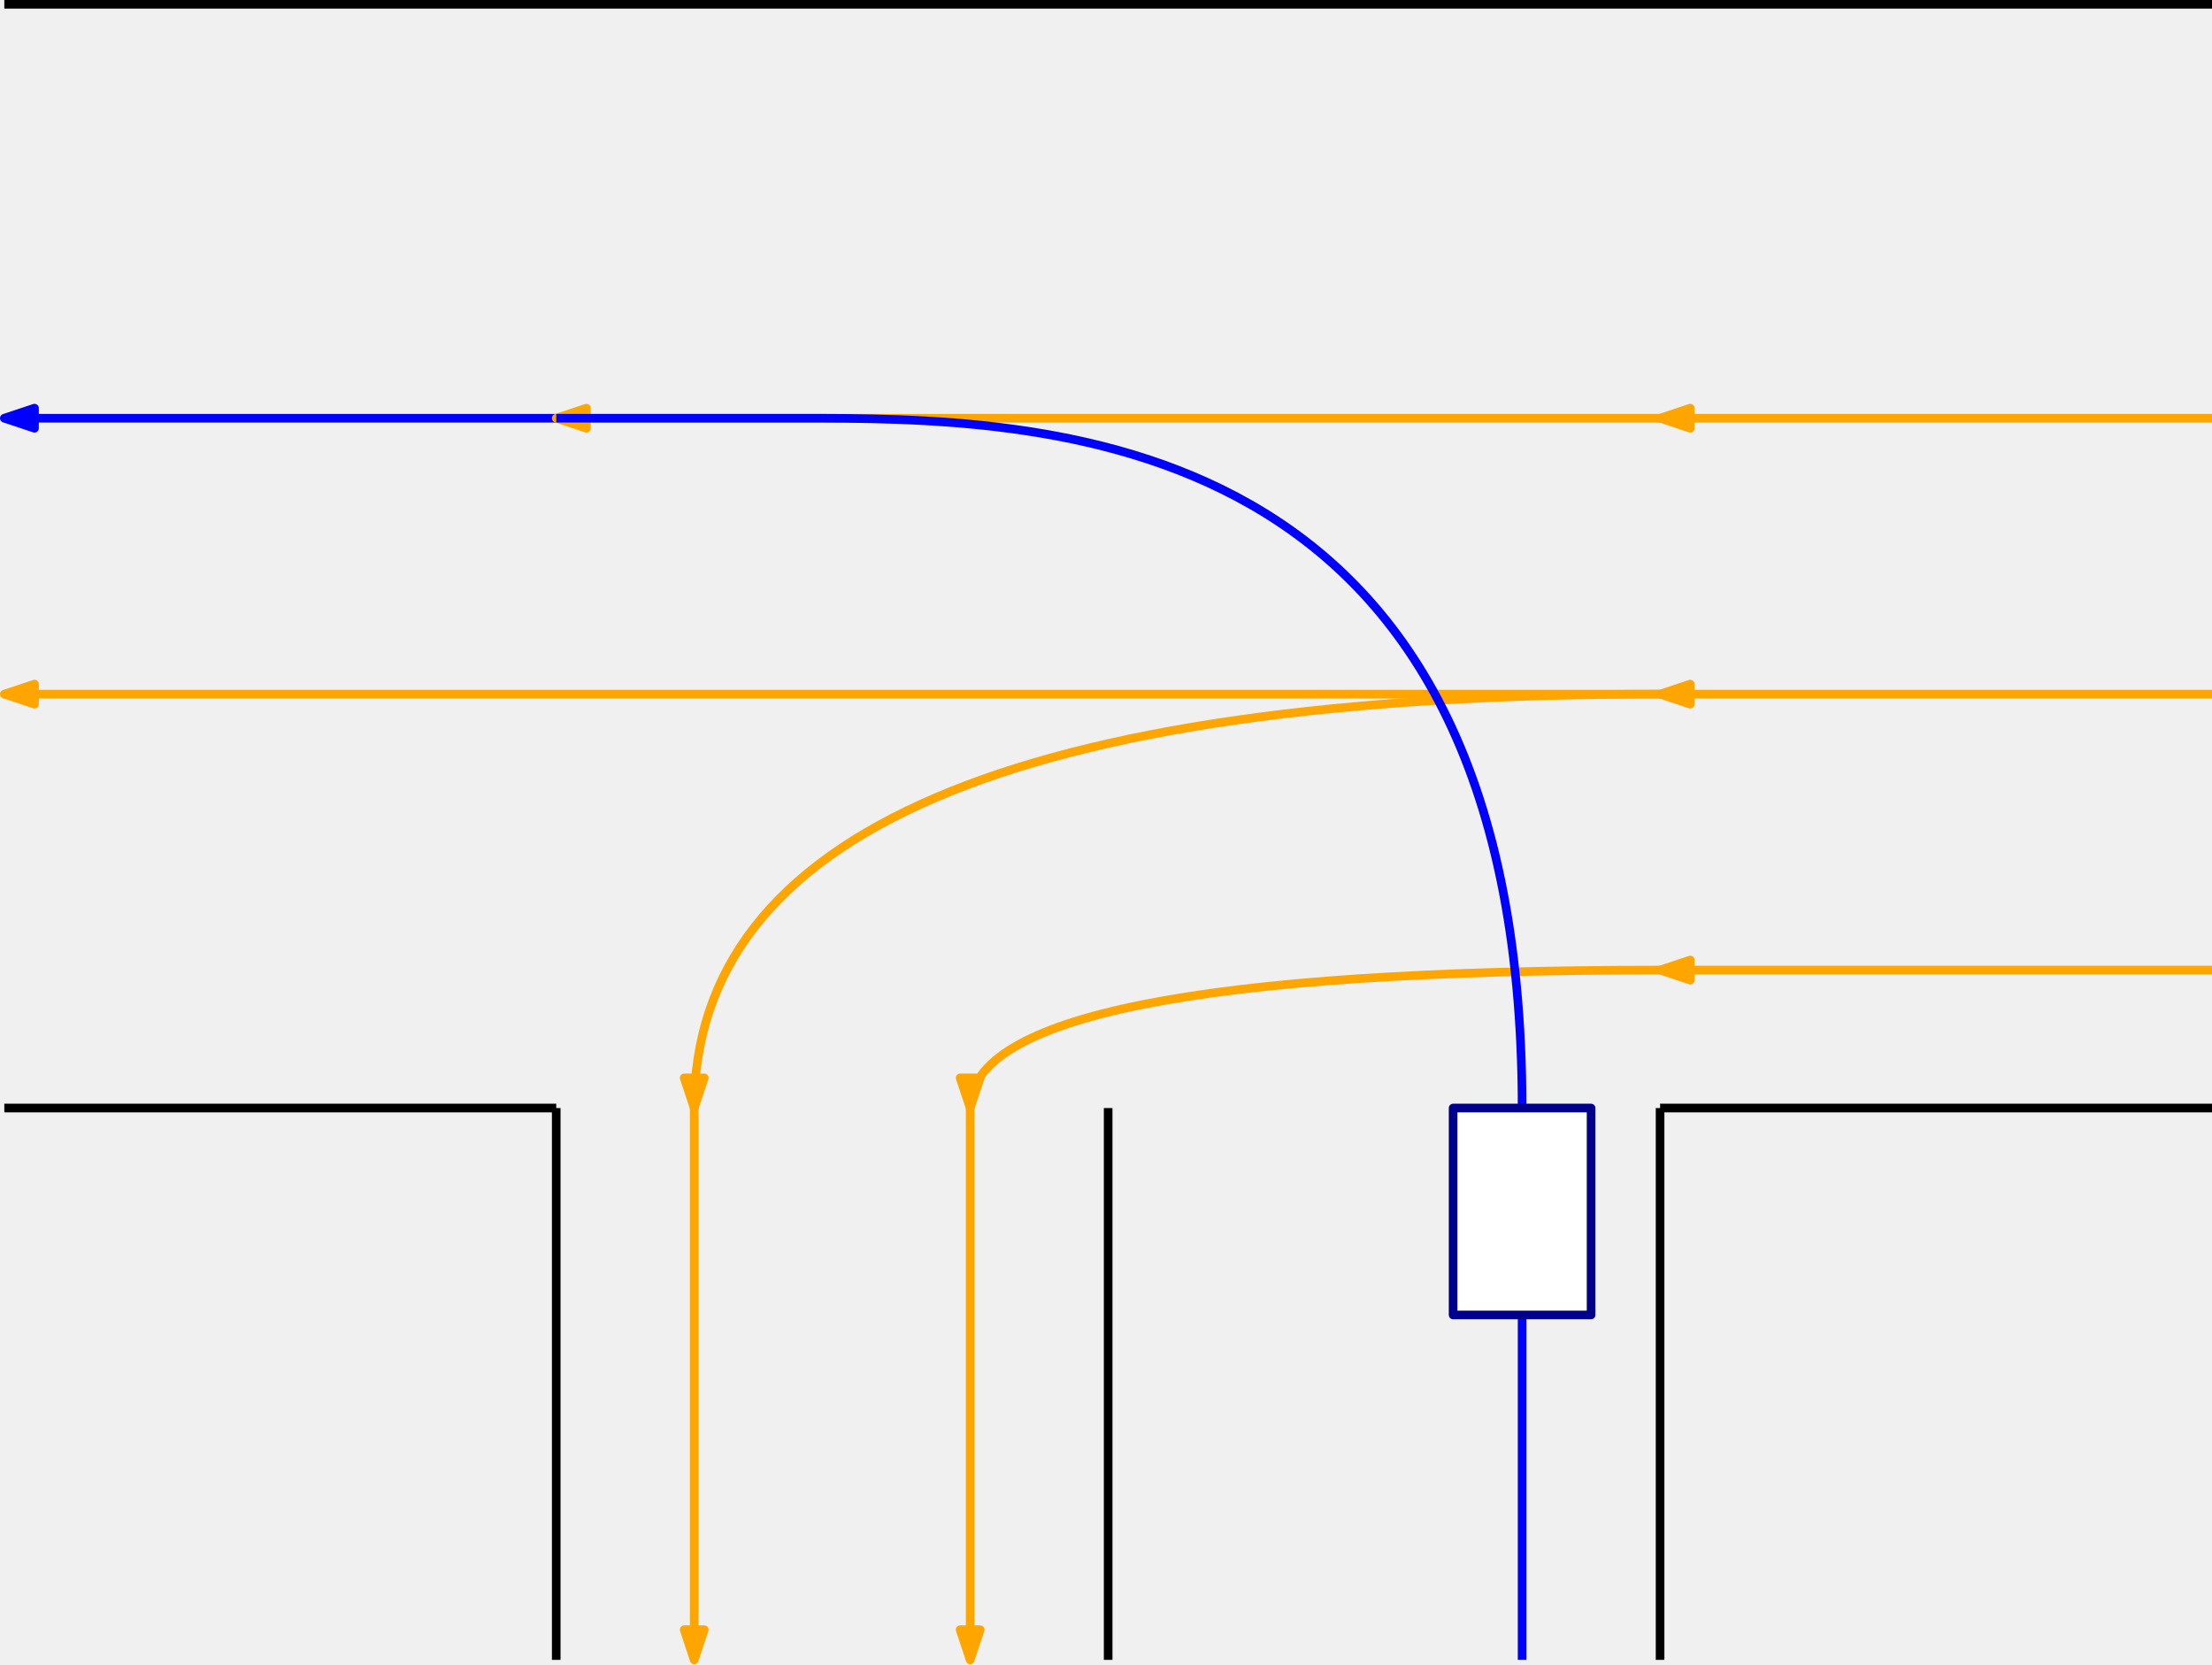
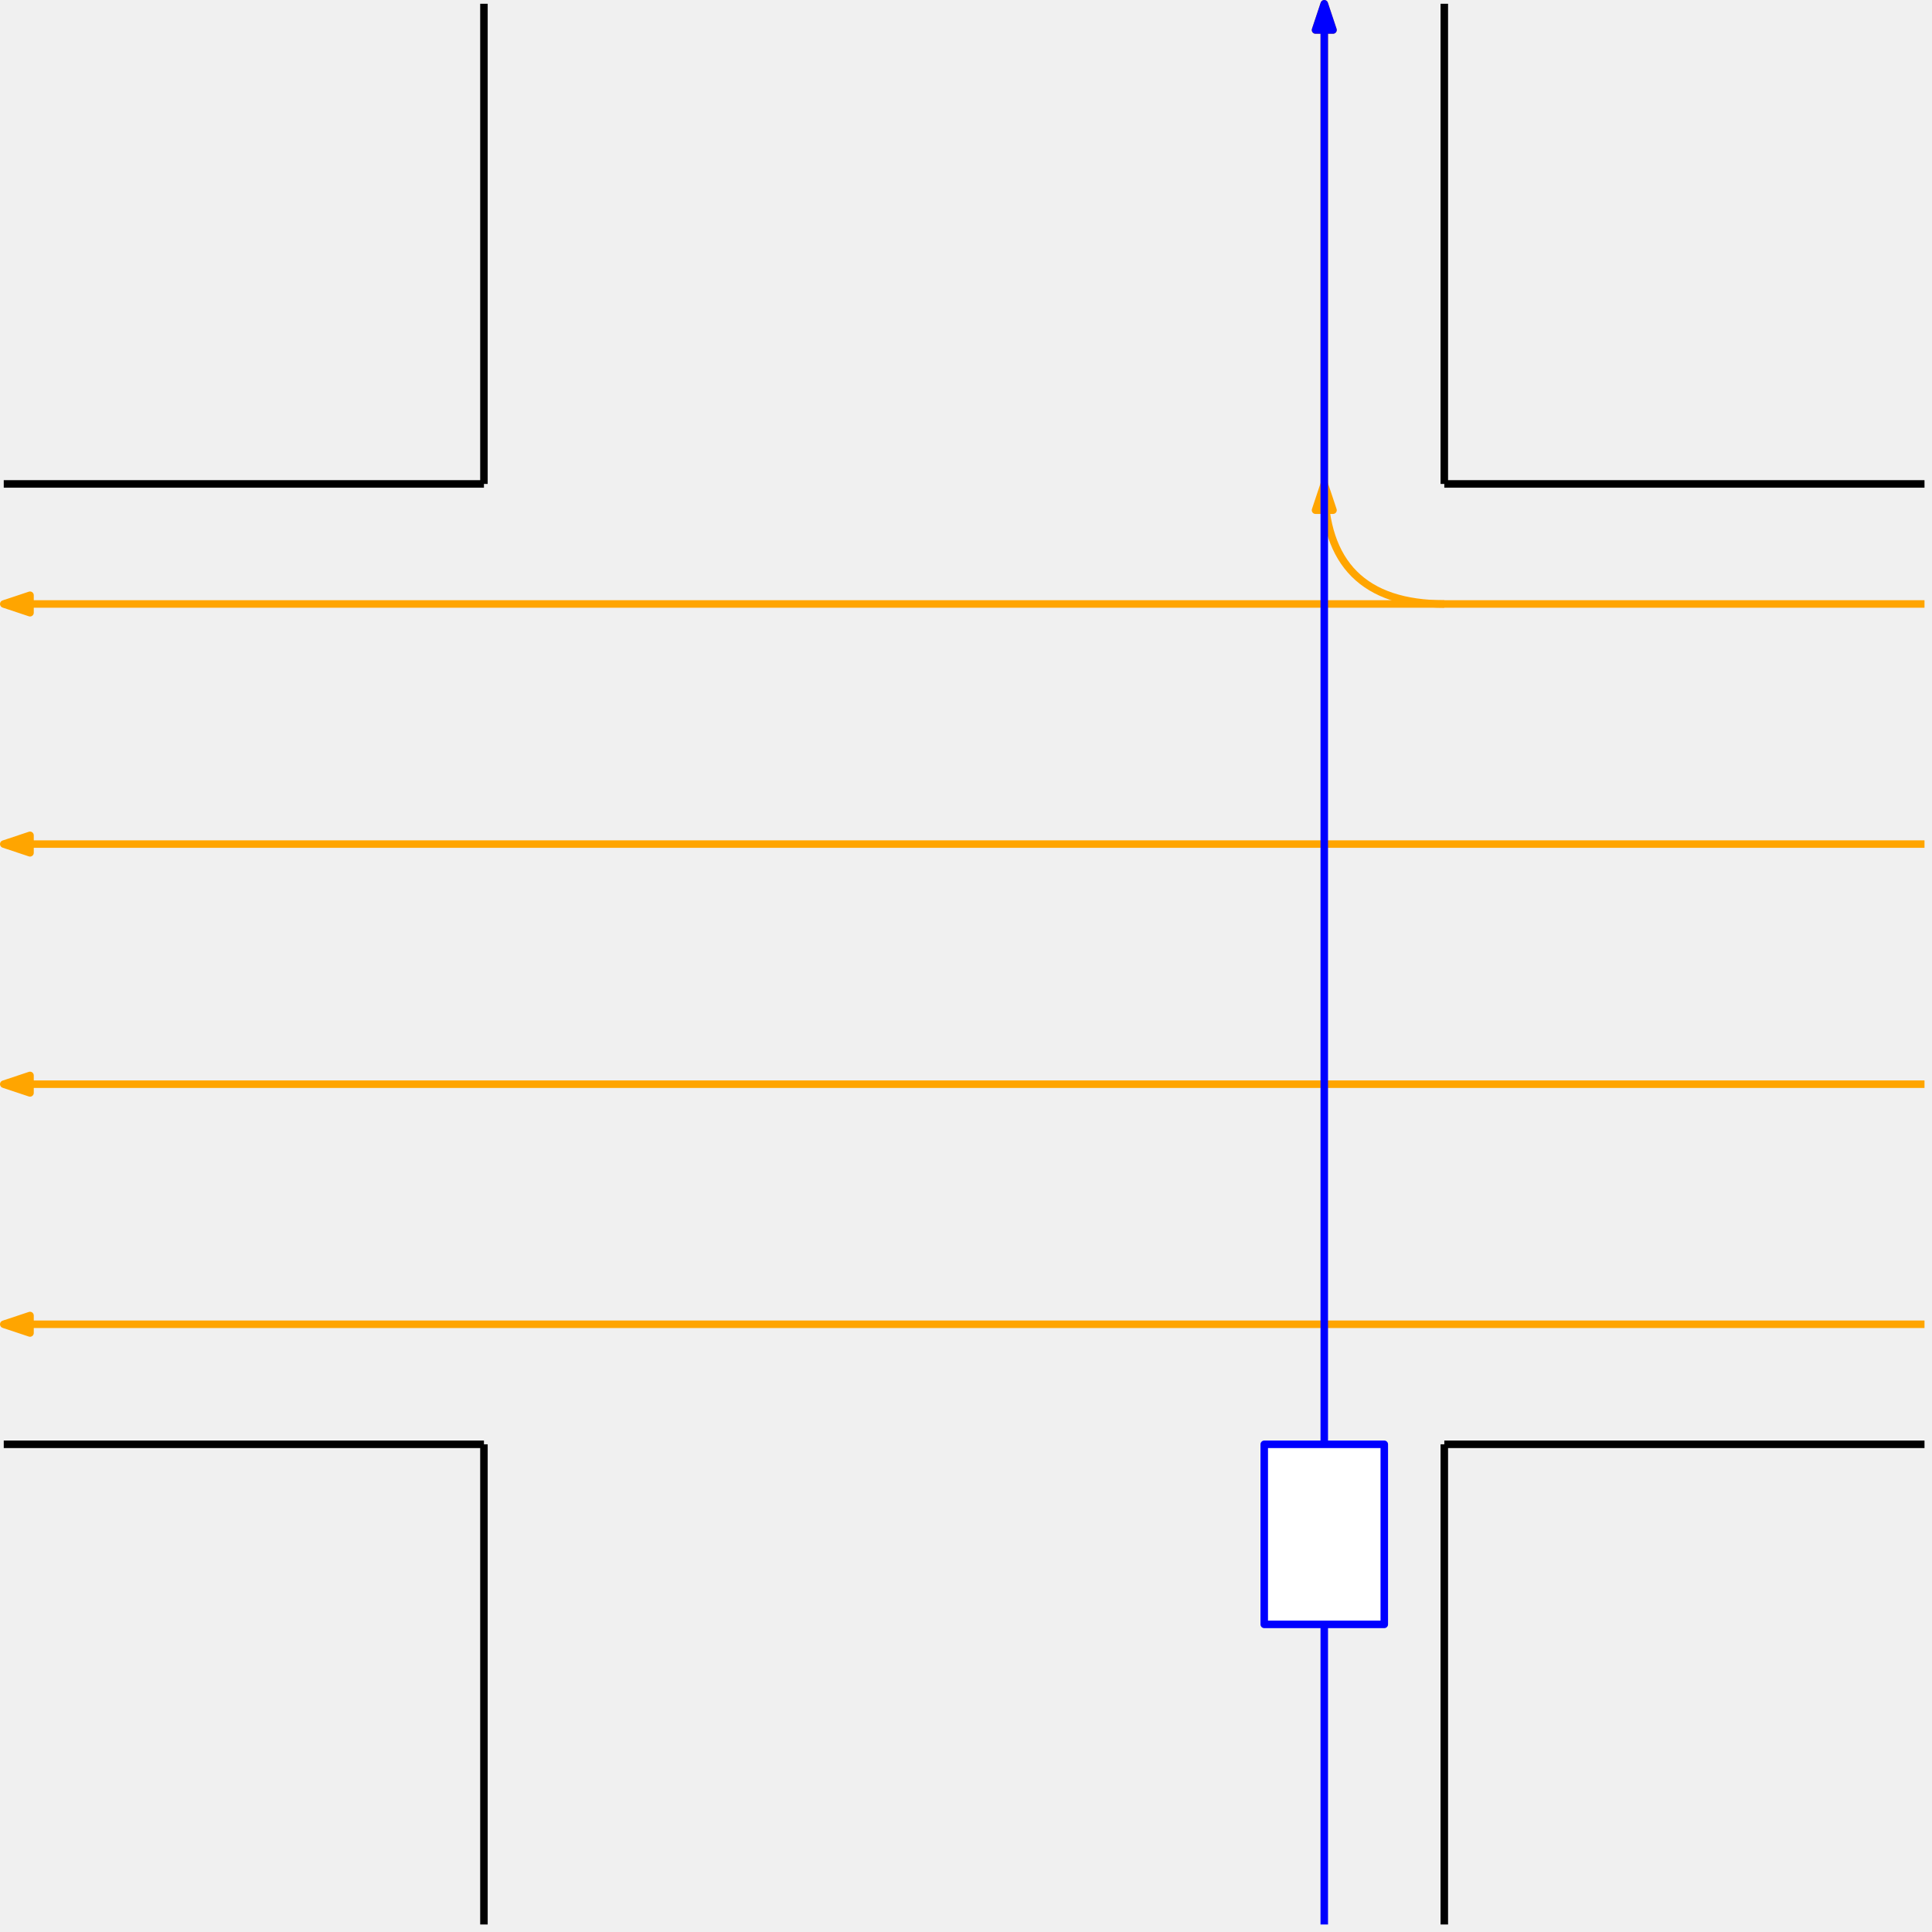
- <svg xmlns="http://www.w3.org/2000/svg" version="1.1" id="svg2" xml:space="preserve" width="684" height="514.667" viewBox="0 0 684 514.667">
-   <defs id="defs6" />
-   <g id="g10" transform="matrix(1.333333,0,0,-1.333333,0,514.6667)">
-     <g id="g12" transform="scale(0.1)">
-       <path d="M 10,3850 H 5130" style="fill:none;stroke:#000000;stroke-width:20;stroke-linecap:butt;stroke-linejoin:round;stroke-miterlimit:10;stroke-dasharray:none;stroke-opacity:1" id="path14" />
-       <path d="M 10,1290 H 1290" style="fill:none;stroke:#000000;stroke-width:20;stroke-linecap:butt;stroke-linejoin:round;stroke-miterlimit:10;stroke-dasharray:none;stroke-opacity:1" id="path16" />
-       <path d="M 3850,1290 H 5130" style="fill:none;stroke:#000000;stroke-width:20;stroke-linecap:butt;stroke-linejoin:round;stroke-miterlimit:10;stroke-dasharray:none;stroke-opacity:1" id="path18" />
-       <path d="M 1290,1290 V 10" style="fill:none;stroke:#000000;stroke-width:20;stroke-linecap:butt;stroke-linejoin:round;stroke-miterlimit:10;stroke-dasharray:none;stroke-opacity:1" id="path20" />
-       <path d="M 2570,1290 V 10" style="fill:none;stroke:#000000;stroke-width:20;stroke-linecap:butt;stroke-linejoin:round;stroke-miterlimit:10;stroke-dasharray:none;stroke-opacity:1" id="path22" />
-       <path d="M 3850,1290 V 10" style="fill:none;stroke:#000000;stroke-width:20;stroke-linecap:butt;stroke-linejoin:round;stroke-miterlimit:10;stroke-dasharray:none;stroke-opacity:1" id="path24" />
-       <path d="M 3530,10 V 1290" style="fill:none;stroke:#0000ff;stroke-width:20;stroke-linecap:butt;stroke-linejoin:round;stroke-miterlimit:10;stroke-dasharray:none;stroke-opacity:1" id="path26" />
-       <path d="M 5130,2890 H 3850" style="fill:none;stroke:#ffa500;stroke-width:20;stroke-linecap:butt;stroke-linejoin:round;stroke-miterlimit:10;stroke-dasharray:none;stroke-opacity:1" id="path28" />
-       <path d="m 3850,2890 70,-23.32 v 46.64 z" style="fill:#ffa500;fill-opacity:1;fill-rule:evenodd;stroke:none" id="path30" />
-       <path d="m 3850,2890 70,-23.32 v 46.64 z" style="fill:none;stroke:#ffa500;stroke-width:20;stroke-linecap:butt;stroke-linejoin:round;stroke-miterlimit:10;stroke-dasharray:none;stroke-opacity:1" id="path32" />
-       <path d="M 5130,2250 H 3850" style="fill:none;stroke:#ffa500;stroke-width:20;stroke-linecap:butt;stroke-linejoin:round;stroke-miterlimit:10;stroke-dasharray:none;stroke-opacity:1" id="path34" />
-       <path d="m 3850,2250 70,-23.32 v 46.64 z" style="fill:#ffa500;fill-opacity:1;fill-rule:evenodd;stroke:none" id="path36" />
-       <path d="m 3850,2250 70,-23.32 v 46.64 z" style="fill:none;stroke:#ffa500;stroke-width:20;stroke-linecap:butt;stroke-linejoin:round;stroke-miterlimit:10;stroke-dasharray:none;stroke-opacity:1" id="path38" />
-       <path d="M 5130,1610 H 3850" style="fill:none;stroke:#ffa500;stroke-width:20;stroke-linecap:butt;stroke-linejoin:round;stroke-miterlimit:10;stroke-dasharray:none;stroke-opacity:1" id="path40" />
-       <path d="m 3850,1610 70,-23.32 v 46.64 z" style="fill:#ffa500;fill-opacity:1;fill-rule:evenodd;stroke:none" id="path42" />
-       <path d="m 3850,1610 70,-23.32 v 46.64 z" style="fill:none;stroke:#ffa500;stroke-width:20;stroke-linecap:butt;stroke-linejoin:round;stroke-miterlimit:10;stroke-dasharray:none;stroke-opacity:1" id="path44" />
-       <path d="M 1290,2890 H 10" style="fill:none;stroke:#0000ff;stroke-width:20;stroke-linecap:butt;stroke-linejoin:round;stroke-miterlimit:10;stroke-dasharray:none;stroke-opacity:1" id="path46" />
-       <path d="m 10,2890 70,-23.32 v 46.64 z" style="fill:#0000ff;fill-opacity:1;fill-rule:evenodd;stroke:none" id="path48" />
-       <path d="m 10,2890 70,-23.32 v 46.64 z" style="fill:none;stroke:#0000ff;stroke-width:20;stroke-linecap:butt;stroke-linejoin:round;stroke-miterlimit:10;stroke-dasharray:none;stroke-opacity:1" id="path50" />
-       <path d="M 3850,2890 H 1290" style="fill:none;stroke:#ffa500;stroke-width:20;stroke-linecap:butt;stroke-linejoin:round;stroke-miterlimit:10;stroke-dasharray:none;stroke-opacity:1" id="path52" />
-       <path d="m 1290,2890 70,-23.32 v 46.64 z" style="fill:#ffa500;fill-opacity:1;fill-rule:evenodd;stroke:none" id="path54" />
-       <path d="m 1290,2890 70,-23.32 v 46.64 z" style="fill:none;stroke:#ffa500;stroke-width:20;stroke-linecap:butt;stroke-linejoin:round;stroke-miterlimit:10;stroke-dasharray:none;stroke-opacity:1" id="path56" />
-       <path d="M 3850,2250 C 2356.68,2250 1610,1930 1610,1290" style="fill:none;stroke:#ffa500;stroke-width:20;stroke-linecap:butt;stroke-linejoin:round;stroke-miterlimit:10;stroke-dasharray:none;stroke-opacity:1" id="path58" />
-       <path d="m 1610,1290 23.32,70 h -46.64 z" style="fill:#ffa500;fill-opacity:1;fill-rule:evenodd;stroke:none" id="path60" />
-       <path d="m 1610,1290 23.32,70 h -46.64 z" style="fill:none;stroke:#ffa500;stroke-width:20;stroke-linecap:butt;stroke-linejoin:round;stroke-miterlimit:10;stroke-dasharray:none;stroke-opacity:1" id="path62" />
-       <path d="M 2250,1290 V 10" style="fill:none;stroke:#ffa500;stroke-width:20;stroke-linecap:butt;stroke-linejoin:round;stroke-miterlimit:10;stroke-dasharray:none;stroke-opacity:1" id="path64" />
-       <path d="m 2250,10 23.32,70 h -46.64 z" style="fill:#ffa500;fill-opacity:1;fill-rule:evenodd;stroke:none" id="path66" />
-       <path d="m 2250,10 23.32,70 h -46.64 z" style="fill:none;stroke:#ffa500;stroke-width:20;stroke-linecap:butt;stroke-linejoin:round;stroke-miterlimit:10;stroke-dasharray:none;stroke-opacity:1" id="path68" />
-       <path d="M 1610,1290 V 10" style="fill:none;stroke:#ffa500;stroke-width:20;stroke-linecap:butt;stroke-linejoin:round;stroke-miterlimit:10;stroke-dasharray:none;stroke-opacity:1" id="path70" />
-       <path d="m 1610,10 23.32,70 h -46.64 z" style="fill:#ffa500;fill-opacity:1;fill-rule:evenodd;stroke:none" id="path72" />
-       <path d="m 1610,10 23.32,70 h -46.64 z" style="fill:none;stroke:#ffa500;stroke-width:20;stroke-linecap:butt;stroke-linejoin:round;stroke-miterlimit:10;stroke-dasharray:none;stroke-opacity:1" id="path74" />
-       <path d="M 3850,2250 H 10" style="fill:none;stroke:#ffa500;stroke-width:20;stroke-linecap:butt;stroke-linejoin:round;stroke-miterlimit:10;stroke-dasharray:none;stroke-opacity:1" id="path76" />
-       <path d="m 10,2250 70,-23.32 v 46.64 z" style="fill:#ffa500;fill-opacity:1;fill-rule:evenodd;stroke:none" id="path78" />
-       <path d="m 10,2250 70,-23.32 v 46.64 z" style="fill:none;stroke:#ffa500;stroke-width:20;stroke-linecap:butt;stroke-linejoin:round;stroke-miterlimit:10;stroke-dasharray:none;stroke-opacity:1" id="path80" />
-       <path d="m 2250,1290 c 0,213.32 533.32,320 1600,320" style="fill:none;stroke:#ffa500;stroke-width:20;stroke-linecap:butt;stroke-linejoin:round;stroke-miterlimit:10;stroke-dasharray:none;stroke-opacity:1" id="path82" />
-       <path d="m 2250,1290 23.32,70 h -46.64 z" style="fill:#ffa500;fill-opacity:1;fill-rule:evenodd;stroke:none" id="path84" />
-       <path d="m 2250,1290 23.32,70 h -46.64 z" style="fill:none;stroke:#ffa500;stroke-width:20;stroke-linecap:butt;stroke-linejoin:round;stroke-miterlimit:10;stroke-dasharray:none;stroke-opacity:1" id="path86" />
-       <path d="m 3530,1290 c 0,1600 -1120,1600 -1680,1600 -560,0 -560,0 -560,0" style="fill:none;stroke:#0000ff;stroke-width:20;stroke-linecap:butt;stroke-linejoin:round;stroke-miterlimit:10;stroke-dasharray:none;stroke-opacity:1" id="path88" />
-       <path d="m 3370,810 h 320 v 480 h -320 z" style="fill:#ffffff;fill-opacity:1;fill-rule:evenodd;stroke:none" id="path90" />
-       <path d="m 3370,810 h 320 v 480 h -320 z" style="fill:none;stroke:#00008b;stroke-width:20;stroke-linecap:butt;stroke-linejoin:round;stroke-miterlimit:10;stroke-dasharray:none;stroke-opacity:1" id="path92" />
-     </g>
+ <svg xmlns="http://www.w3.org/2000/svg" width="515pt" height="515pt" viewBox="0 0 515 515" version="1.1">
+   <g id="surface2243">
+     <path style="fill:none;stroke-width:2;stroke-linecap:butt;stroke-linejoin:round;stroke:rgb(0%,0%,0%);stroke-opacity:1;stroke-miterlimit:10;" d="M 0 704 L 128 704 " transform="matrix(1,0,0,-1,1,833)" />
+     <path style="fill:none;stroke-width:2;stroke-linecap:butt;stroke-linejoin:round;stroke:rgb(0%,0%,0%);stroke-opacity:1;stroke-miterlimit:10;" d="M 128 704 L 128 832 " transform="matrix(1,0,0,-1,1,833)" />
+     <path style="fill:none;stroke-width:2;stroke-linecap:butt;stroke-linejoin:round;stroke:rgb(0%,0%,0%);stroke-opacity:1;stroke-miterlimit:10;" d="M 384 832 L 384 704 " transform="matrix(1,0,0,-1,1,833)" />
+     <path style="fill:none;stroke-width:2;stroke-linecap:butt;stroke-linejoin:round;stroke:rgb(0%,0%,0%);stroke-opacity:1;stroke-miterlimit:10;" d="M 384 704 L 512 704 " transform="matrix(1,0,0,-1,1,833)" />
+     <path style="fill:none;stroke-width:2;stroke-linecap:butt;stroke-linejoin:round;stroke:rgb(0%,0%,0%);stroke-opacity:1;stroke-miterlimit:10;" d="M 384 448 L 512 448 " transform="matrix(1,0,0,-1,1,833)" />
+     <path style="fill:none;stroke-width:2;stroke-linecap:butt;stroke-linejoin:round;stroke:rgb(0%,0%,0%);stroke-opacity:1;stroke-miterlimit:10;" d="M 384 448 L 384 320 " transform="matrix(1,0,0,-1,1,833)" />
+     <path style="fill:none;stroke-width:2;stroke-linecap:butt;stroke-linejoin:round;stroke:rgb(0%,0%,0%);stroke-opacity:1;stroke-miterlimit:10;" d="M 0 448 L 128 448 " transform="matrix(1,0,0,-1,1,833)" />
+     <path style="fill:none;stroke-width:2;stroke-linecap:butt;stroke-linejoin:round;stroke:rgb(0%,0%,0%);stroke-opacity:1;stroke-miterlimit:10;" d="M 128 448 L 128 320 " transform="matrix(1,0,0,-1,1,833)" />
+     <path style="fill:none;stroke-width:2;stroke-linecap:butt;stroke-linejoin:round;stroke:rgb(100%,64.7%,0%);stroke-opacity:1;stroke-miterlimit:10;" d="M 512 672 L 0 672 " transform="matrix(1,0,0,-1,1,833)" />
+     <path style="fill-rule:evenodd;fill:rgb(100%,64.7%,0%);fill-opacity:1;stroke-width:2;stroke-linecap:butt;stroke-linejoin:round;stroke:rgb(100%,64.7%,0%);stroke-opacity:1;stroke-miterlimit:10;" d="M 0 672 L 7 669.668 L 7 674.332 Z M 0 672 " transform="matrix(1,0,0,-1,1,833)" />
+     <path style="fill:none;stroke-width:2;stroke-linecap:butt;stroke-linejoin:round;stroke:rgb(100%,64.7%,0%);stroke-opacity:1;stroke-miterlimit:10;" d="M 512 608 L 0 608 " transform="matrix(1,0,0,-1,1,833)" />
+     <path style="fill-rule:evenodd;fill:rgb(100%,64.7%,0%);fill-opacity:1;stroke-width:2;stroke-linecap:butt;stroke-linejoin:round;stroke:rgb(100%,64.7%,0%);stroke-opacity:1;stroke-miterlimit:10;" d="M 0 608 L 7 605.668 L 7 610.332 Z M 0 608 " transform="matrix(1,0,0,-1,1,833)" />
+     <path style="fill:none;stroke-width:2;stroke-linecap:butt;stroke-linejoin:round;stroke:rgb(100%,64.7%,0%);stroke-opacity:1;stroke-miterlimit:10;" d="M 512 544 L 0 544 " transform="matrix(1,0,0,-1,1,833)" />
+     <path style="fill-rule:evenodd;fill:rgb(100%,64.7%,0%);fill-opacity:1;stroke-width:2;stroke-linecap:butt;stroke-linejoin:round;stroke:rgb(100%,64.7%,0%);stroke-opacity:1;stroke-miterlimit:10;" d="M 0 544 L 7 541.668 L 7 546.332 Z M 0 544 " transform="matrix(1,0,0,-1,1,833)" />
+     <path style="fill:none;stroke-width:2;stroke-linecap:butt;stroke-linejoin:round;stroke:rgb(100%,64.7%,0%);stroke-opacity:1;stroke-miterlimit:10;" d="M 512 480 L 0 480 " transform="matrix(1,0,0,-1,1,833)" />
+     <path style="fill-rule:evenodd;fill:rgb(100%,64.7%,0%);fill-opacity:1;stroke-width:2;stroke-linecap:butt;stroke-linejoin:round;stroke:rgb(100%,64.7%,0%);stroke-opacity:1;stroke-miterlimit:10;" d="M 0 480 L 7 477.668 L 7 482.332 Z M 0 480 " transform="matrix(1,0,0,-1,1,833)" />
+     <path style="fill:none;stroke-width:2;stroke-linecap:butt;stroke-linejoin:round;stroke:rgb(100%,64.7%,0%);stroke-opacity:1;stroke-miterlimit:10;" d="M 384 672 C 362.668 672 352 682.668 352 704 " transform="matrix(1,0,0,-1,1,833)" />
+     <path style="fill-rule:evenodd;fill:rgb(100%,64.7%,0%);fill-opacity:1;stroke-width:2;stroke-linecap:butt;stroke-linejoin:round;stroke:rgb(100%,64.7%,0%);stroke-opacity:1;stroke-miterlimit:10;" d="M 352 704 L 349.668 697 L 354.332 697 Z M 352 704 " transform="matrix(1,0,0,-1,1,833)" />
+     <path style="fill:none;stroke-width:2;stroke-linecap:butt;stroke-linejoin:round;stroke:rgb(100%,64.7%,0%);stroke-opacity:1;stroke-miterlimit:10;" d="M 352 704 L 352 832 " transform="matrix(1,0,0,-1,1,833)" />
+     <path style="fill-rule:evenodd;fill:rgb(100%,64.7%,0%);fill-opacity:1;stroke-width:2;stroke-linecap:butt;stroke-linejoin:round;stroke:rgb(100%,64.7%,0%);stroke-opacity:1;stroke-miterlimit:10;" d="M 352 832 L 349.668 825 L 354.332 825 Z M 352 832 " transform="matrix(1,0,0,-1,1,833)" />
+     <path style="fill:none;stroke-width:2;stroke-linecap:butt;stroke-linejoin:round;stroke:rgb(0%,0%,100%);stroke-opacity:1;stroke-miterlimit:10;" d="M 352 320 L 352 832 " transform="matrix(1,0,0,-1,1,833)" />
+     <path style="fill-rule:evenodd;fill:rgb(0%,0%,100%);fill-opacity:1;stroke-width:2;stroke-linecap:butt;stroke-linejoin:round;stroke:rgb(0%,0%,100%);stroke-opacity:1;stroke-miterlimit:10;" d="M 352 832 L 349.668 825 L 354.332 825 Z M 352 832 " transform="matrix(1,0,0,-1,1,833)" />
+     <path style="fill-rule:evenodd;fill:rgb(100%,100%,100%);fill-opacity:1;stroke-width:2;stroke-linecap:butt;stroke-linejoin:round;stroke:rgb(0%,0%,100%);stroke-opacity:1;stroke-miterlimit:10;" d="M 336 448 L 336 400 L 368 400 L 368 448 Z M 336 448 " transform="matrix(1,0,0,-1,1,833)" />
  </g>
</svg>
